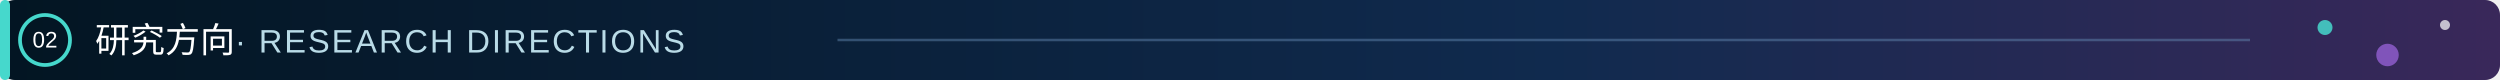
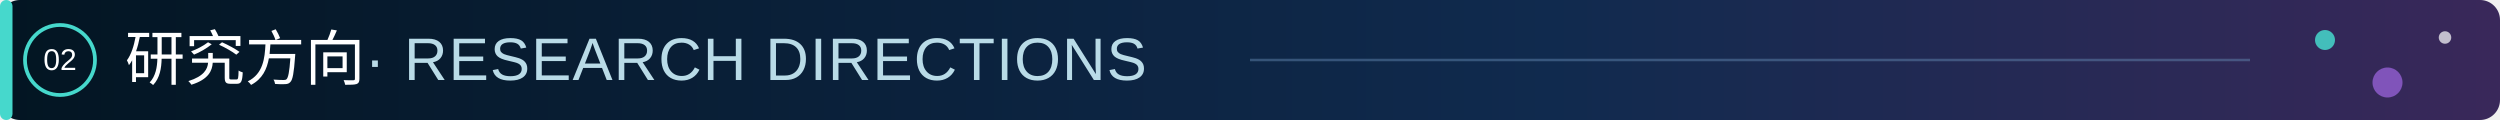
- <svg xmlns="http://www.w3.org/2000/svg" width="1000" height="32" viewBox="0 0 1000 32" role="img" aria-label="研究方向 · Research Directions">
+ <svg xmlns="http://www.w3.org/2000/svg" width="1000" height="48" viewBox="0 0 1000 48" role="img" aria-label="研究方向 · Research Directions">
  <defs>
    <linearGradient id="bg" x1="0" y1="0" x2="1" y2="0">
      <stop offset="0" stop-color="#031522" />
      <stop offset="0.62" stop-color="#102a4e" />
      <stop offset="1" stop-color="#3a285a" />
    </linearGradient>
  </defs>
-   <rect width="1000" height="32" rx="6" fill="url(#bg)" />
-   <rect width="4" height="32" rx="2" fill="#46d8cc" />
-   <circle cx="18" cy="16" r="10" fill="none" stroke="#46d8cc" stroke-width="1.5" />
-   <text x="18" y="19" text-anchor="middle" fill="#ffffff" font-family="Arial,sans-serif" font-size="9">02</text>
-   <text x="38" y="21" fill="#ffffff" font-family="Microsoft YaHei,PingFang SC,Noto Sans CJK SC,Arial,sans-serif" font-size="14" font-weight="400">研究方向<tspan fill="#b9dbe7" font-family="Arial,sans-serif" font-size="13" letter-spacing=".8"> · RESEARCH DIRECTIONS</tspan>
+   <rect width="1000" height="48" rx="8" fill="url(#bg)" />
+   <rect width="5" height="48" rx="2.5" fill="#46d8cc" />
+   <circle cx="24" cy="24" r="14" fill="none" stroke="#46d8cc" stroke-width="1.5" />
+   <text x="24" y="28" text-anchor="middle" fill="#ffffff" font-family="Arial,sans-serif" font-size="12">02</text>
+   <text x="50" y="32" fill="#ffffff" font-family="Microsoft YaHei,PingFang SC,Noto Sans CJK SC,Arial,sans-serif" font-size="24" font-weight="400">研究方向<tspan fill="#b9dbe7" font-family="Arial,sans-serif" font-size="24" letter-spacing=".5"> · RESEARCH DIRECTIONS</tspan>
  </text>
-   <path d="M335 16H900" stroke="#668bb5" stroke-width="1" opacity=".45" />
-   <circle cx="930" cy="11" r="3" fill="#46d8cc" opacity=".85" />
-   <circle cx="955" cy="22" r="4.5" fill="#9a63db" opacity=".75" />
-   <circle cx="978" cy="10" r="2" fill="#ffffff" opacity=".7" />
+   <path d="M500 24H900" stroke="#668bb5" stroke-width="1" opacity=".45" />
+   <circle cx="930" cy="16" r="4" fill="#46d8cc" opacity=".85" />
+   <circle cx="955" cy="33" r="6" fill="#9a63db" opacity=".75" />
+   <circle cx="978" cy="15" r="2.5" fill="#ffffff" opacity=".7" />
</svg>
